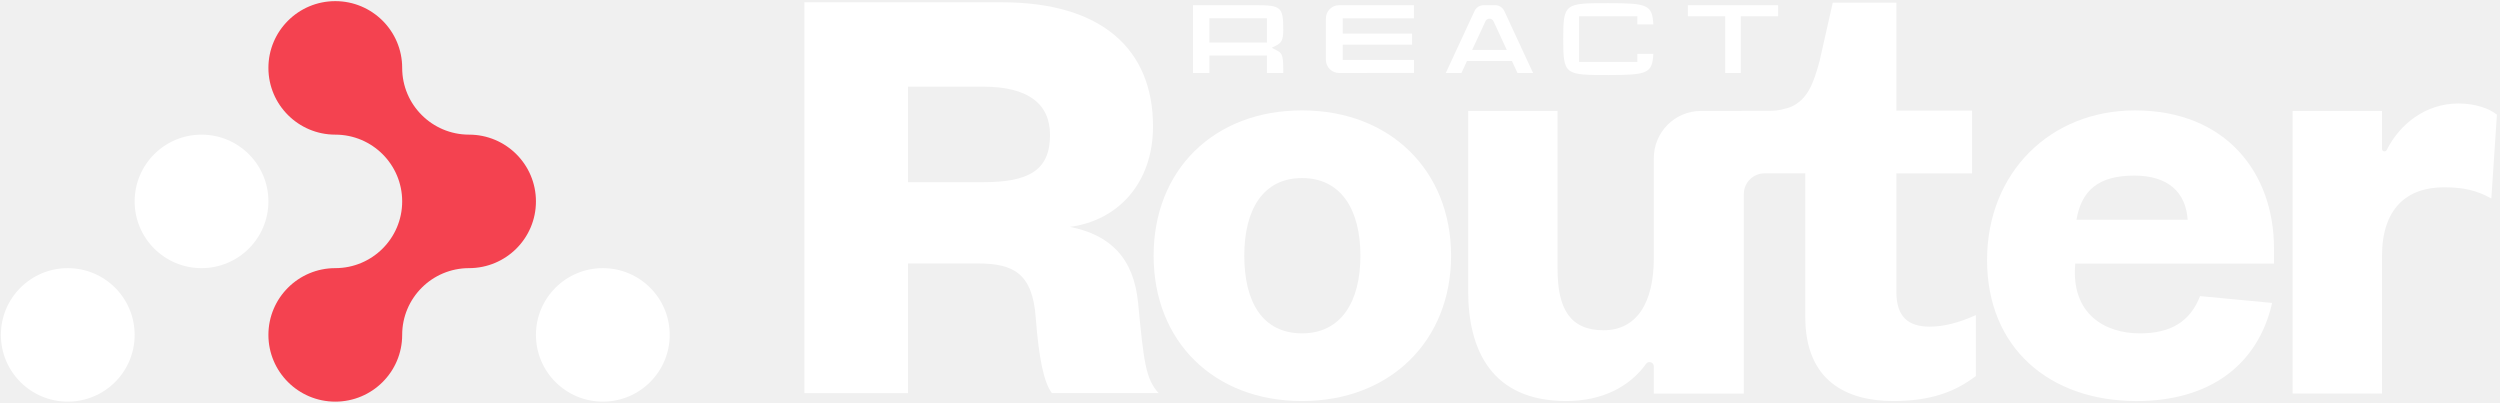
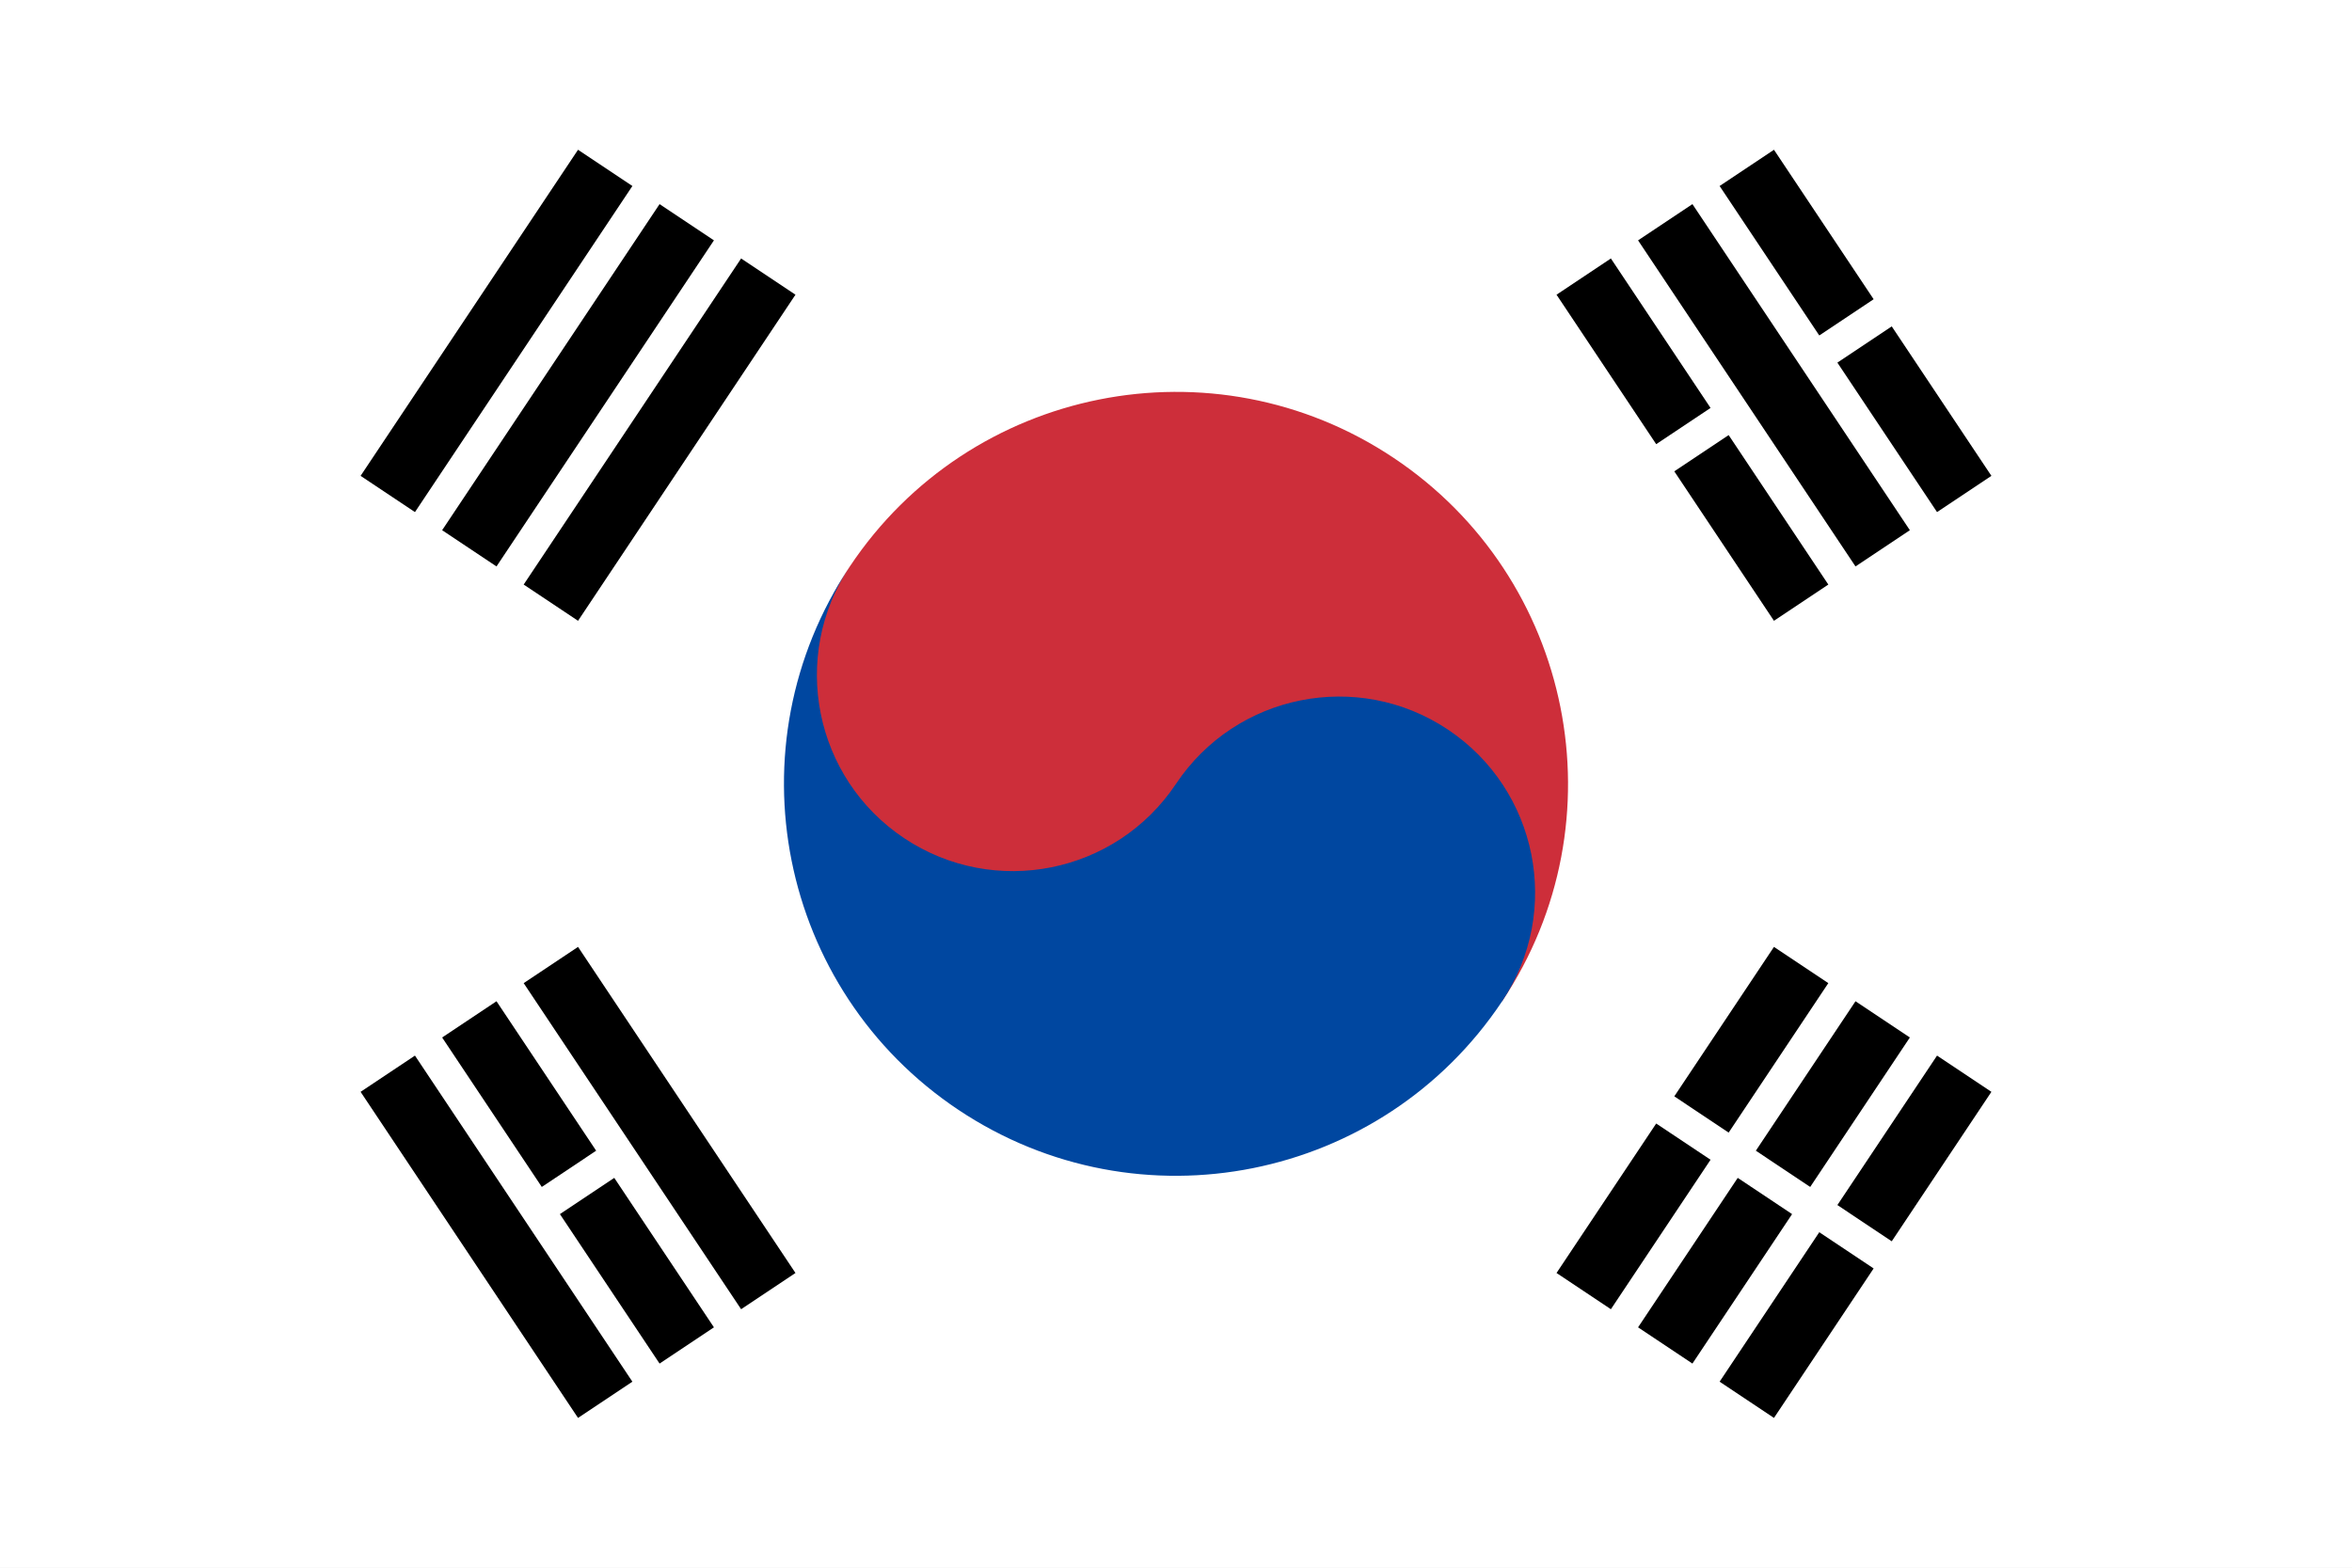
- <svg xmlns="http://www.w3.org/2000/svg" width="1080" height="174" viewBox="0 0 1080 174" fill="none">
-   <path d="M231.527 87C231.527 94.964 228.297 102.173 223.067 107.387C217.837 112.606 210.614 115.835 202.634 115.835C194.654 115.835 187.43 119.059 182.206 124.278C176.977 129.498 173.741 136.707 173.741 144.671C173.741 152.635 170.51 159.844 165.281 165.058C160.051 170.277 152.828 173.507 144.847 173.507C136.867 173.507 129.644 170.277 124.42 165.058C119.19 159.844 115.954 152.635 115.954 144.671C115.954 136.707 119.19 129.498 124.42 124.278C129.644 119.059 136.867 115.835 144.847 115.835C152.828 115.835 160.051 112.606 165.281 107.387C170.51 102.173 173.741 94.964 173.741 87C173.741 71.071 160.808 58.164 144.847 58.164C136.867 58.164 129.644 54.935 124.42 49.715C119.19 44.502 115.954 37.293 115.954 29.329C115.954 21.364 119.19 14.155 124.42 8.936C129.644 3.717 136.867 0.493 144.847 0.493C160.808 0.493 173.741 13.4 173.741 29.329C173.741 37.293 176.977 44.502 182.206 49.715C187.43 54.935 194.654 58.164 202.634 58.164C218.594 58.164 231.527 71.071 231.527 87Z" fill="#F44250" />
-   <path d="M115.954 87C115.954 71.074 103.018 58.164 87.061 58.164C71.104 58.164 58.168 71.074 58.168 87C58.168 102.925 71.104 115.835 87.061 115.835C103.018 115.835 115.954 102.925 115.954 87Z" fill="white" />
-   <path d="M58.168 144.671C58.168 128.745 45.232 115.835 29.274 115.835C13.317 115.835 0.381 128.745 0.381 144.671C0.381 160.596 13.317 173.506 29.274 173.506C45.232 173.506 58.168 160.596 58.168 144.671Z" fill="white" />
-   <path d="M289.314 144.671C289.314 128.745 276.378 115.835 260.42 115.835C244.463 115.835 231.527 128.745 231.527 144.671C231.527 160.596 244.463 173.506 260.42 173.506C276.378 173.506 289.314 160.596 289.314 144.671Z" fill="white" />
-   <g clip-path="url(#clip0_202_2131)">
-     <path d="M562.482 173.247C524.388 173.247 498.363 147.49 498.363 110.468C498.363 73.445 524.388 47.688 562.482 47.688C600.576 47.688 626.869 73.713 626.869 110.468C626.869 147.222 600.576 173.247 562.482 173.247ZM562.482 144.007C579.385 144.007 587.703 130.319 587.703 110.468C587.703 90.617 579.385 76.929 562.482 76.929C545.579 76.929 537.529 90.617 537.529 110.468C537.529 130.319 545.311 144.007 562.482 144.007Z" fill="white" />
-     <path d="M833.64 141.116C824.217 141.116 819.237 136.684 819.237 126.156V74.898H851.928V47.779H819.237V1.155H791.75L786.1 26.198C783.343 36.48 780.82 42.822 773.897 46.082C773.105 46.451 771.129 46.998 769.409 47.388C768.014 47.701 766.596 47.857 765.167 47.857H752.338V47.924H734.832C723.578 47.924 714.445 57.046 714.445 68.311V111.552C714.445 130.599 707.199 142.668 692.719 142.668C678.238 142.668 672.868 133.279 672.868 116.375V47.924H634.249V125.765C634.249 151.254 644.442 173.248 676.63 173.248C691.915 173.248 703.895 167.231 711.096 157.182C712.145 155.72 714.445 156.49 714.445 158.276V170.022H753.332V83.841C753.332 78.895 757.34 74.887 762.286 74.887H779.882V136.952C779.882 164.663 797.89 173.248 817.842 173.248C833.908 173.248 844.436 169.374 853.58 162.441V136.126C846.1 139.453 839.725 141.116 833.629 141.116H833.64Z" fill="white" />
-     <path d="M981.561 130.865C975.387 157.962 954.197 173.258 923.07 173.258C885.243 173.258 858.415 150.18 858.415 112.354C858.415 74.528 885.779 47.699 922.266 47.699C961.699 47.699 982.365 74.796 982.365 107.263V113.884H896.509C894.555 135.711 909.382 144.017 924.409 144.017C937.829 144.017 946.136 138.915 950.434 127.918L981.561 130.865ZM945.075 94.937C944.271 83.136 936.757 75.857 921.998 75.857C906.434 75.857 899.188 82.321 897.045 94.937H945.064H945.075Z" fill="white" />
-     <path d="M1076.24 85.749C1070.06 82.265 1064.17 80.914 1055.85 80.914C1039.75 80.914 1029.02 90.036 1029.02 110.691V170.02H990.393V47.922H1029.02V64.323C1029.02 65.462 1030.54 65.82 1031.05 64.803C1036.68 53.572 1047.91 44.707 1062.03 44.707C1069.27 44.707 1075.45 46.851 1078.66 49.541L1076.25 85.76L1076.24 85.749Z" fill="white" />
-     <path d="M547.32 31.535V23.998H522.457V31.535H515.378V2.238H542.14C553.562 2.238 554.365 2.953 554.365 13.124C554.365 17.411 553.472 18.561 551.329 19.655L549.408 20.638L551.317 21.643C553.595 22.837 554.365 23.239 554.365 30.027V31.535H547.332H547.32ZM522.457 18.36H547.32V7.888H522.457V18.349V18.36Z" fill="white" />
-     <path d="M578.493 2.238H610.826V7.91H580.067V14.508H610.011V19.287H580.067V25.896H610.837V31.501L578.504 31.535C575.344 31.535 572.787 28.978 572.787 25.829V7.955C572.787 4.806 575.344 2.249 578.493 2.249V2.238Z" fill="white" />
-     <path d="M655.562 31.535L653.151 26.343H633.746L631.335 31.535H624.58L637.006 4.75C637.71 3.221 639.262 2.238 640.936 2.238H645.927C647.613 2.238 649.154 3.221 649.857 4.75L662.283 31.535H655.529H655.562ZM643.46 8.066C642.712 8.066 642.053 8.491 641.729 9.172L635.968 21.576H650.94L645.19 9.172C644.878 8.491 644.208 8.066 643.46 8.066Z" fill="white" />
-     <path d="M694.862 32.415C676.05 32.415 675.313 32.415 675.313 16.885C675.313 1.355 676.05 1.366 694.862 1.366C711.721 1.366 713.764 2.07 714.244 10.533H707.333V7.016H682.168V26.766H707.333V23.271H714.244C713.775 31.712 711.721 32.415 694.862 32.415Z" fill="white" />
-     <path d="M745.282 31.535V7.028H729.16V2.238H768.147V7.028H752.025V31.535H745.282Z" fill="white" />
-     <path d="M454.419 169.819C450.935 165.264 448.792 154.814 447.452 137.397C446.112 118.104 437.806 113.817 422.532 113.817H392.254V169.83H347.494V0.986H432.715C476.391 0.986 498.106 21.619 498.106 54.588C498.106 79.24 482.833 95.317 462.201 98.008C479.618 101.491 489.8 111.405 491.675 130.966C494.087 156.154 494.891 163.656 500.518 169.819H454.419ZM424.676 78.704C443.969 78.704 453.615 73.881 453.615 58.34C453.615 44.674 443.969 37.439 424.676 37.439H392.254V78.715H424.676V78.704Z" fill="white" />
+ <svg xmlns="http://www.w3.org/2000/svg" width="900" height="600" viewBox="-72 -48 144 96">
+   <path fill="#fff" d="M-72-48v96H72v-96z" />
+   <g stroke="#000" stroke-width="4">
+     <path transform="rotate(33.69007)" d="M-50-12v24m6 0v-24m6 0v24m76 0V1m0-2v-11m6 0v11m0 2v11m6 0V1m0-2v-11" />
+     <path transform="rotate(-33.69007)" d="M-50-12v24m6 0V1m0-2v-11m6 0v24m76 0V1m0-2v-11m6 0v24m6 0V1m0-2v-11" />
  </g>
-   <defs>
-     <clipPath id="clip0_202_2131">
-       <rect width="731.156" height="172.261" fill="white" transform="translate(347.494 0.986328)" />
-     </clipPath>
-   </defs>
+   <g transform="rotate(33.69007)">
+     <path fill="#cd2e3a" d="M12 0a18 18 0 11-36 0 24 24 0 1148 0" />
+     <path fill="#0047a0" d="M0 0a12 12 0 1124 0 24 24 0 11-48 0 12 12 0 1024 0" />
+   </g>
</svg>
